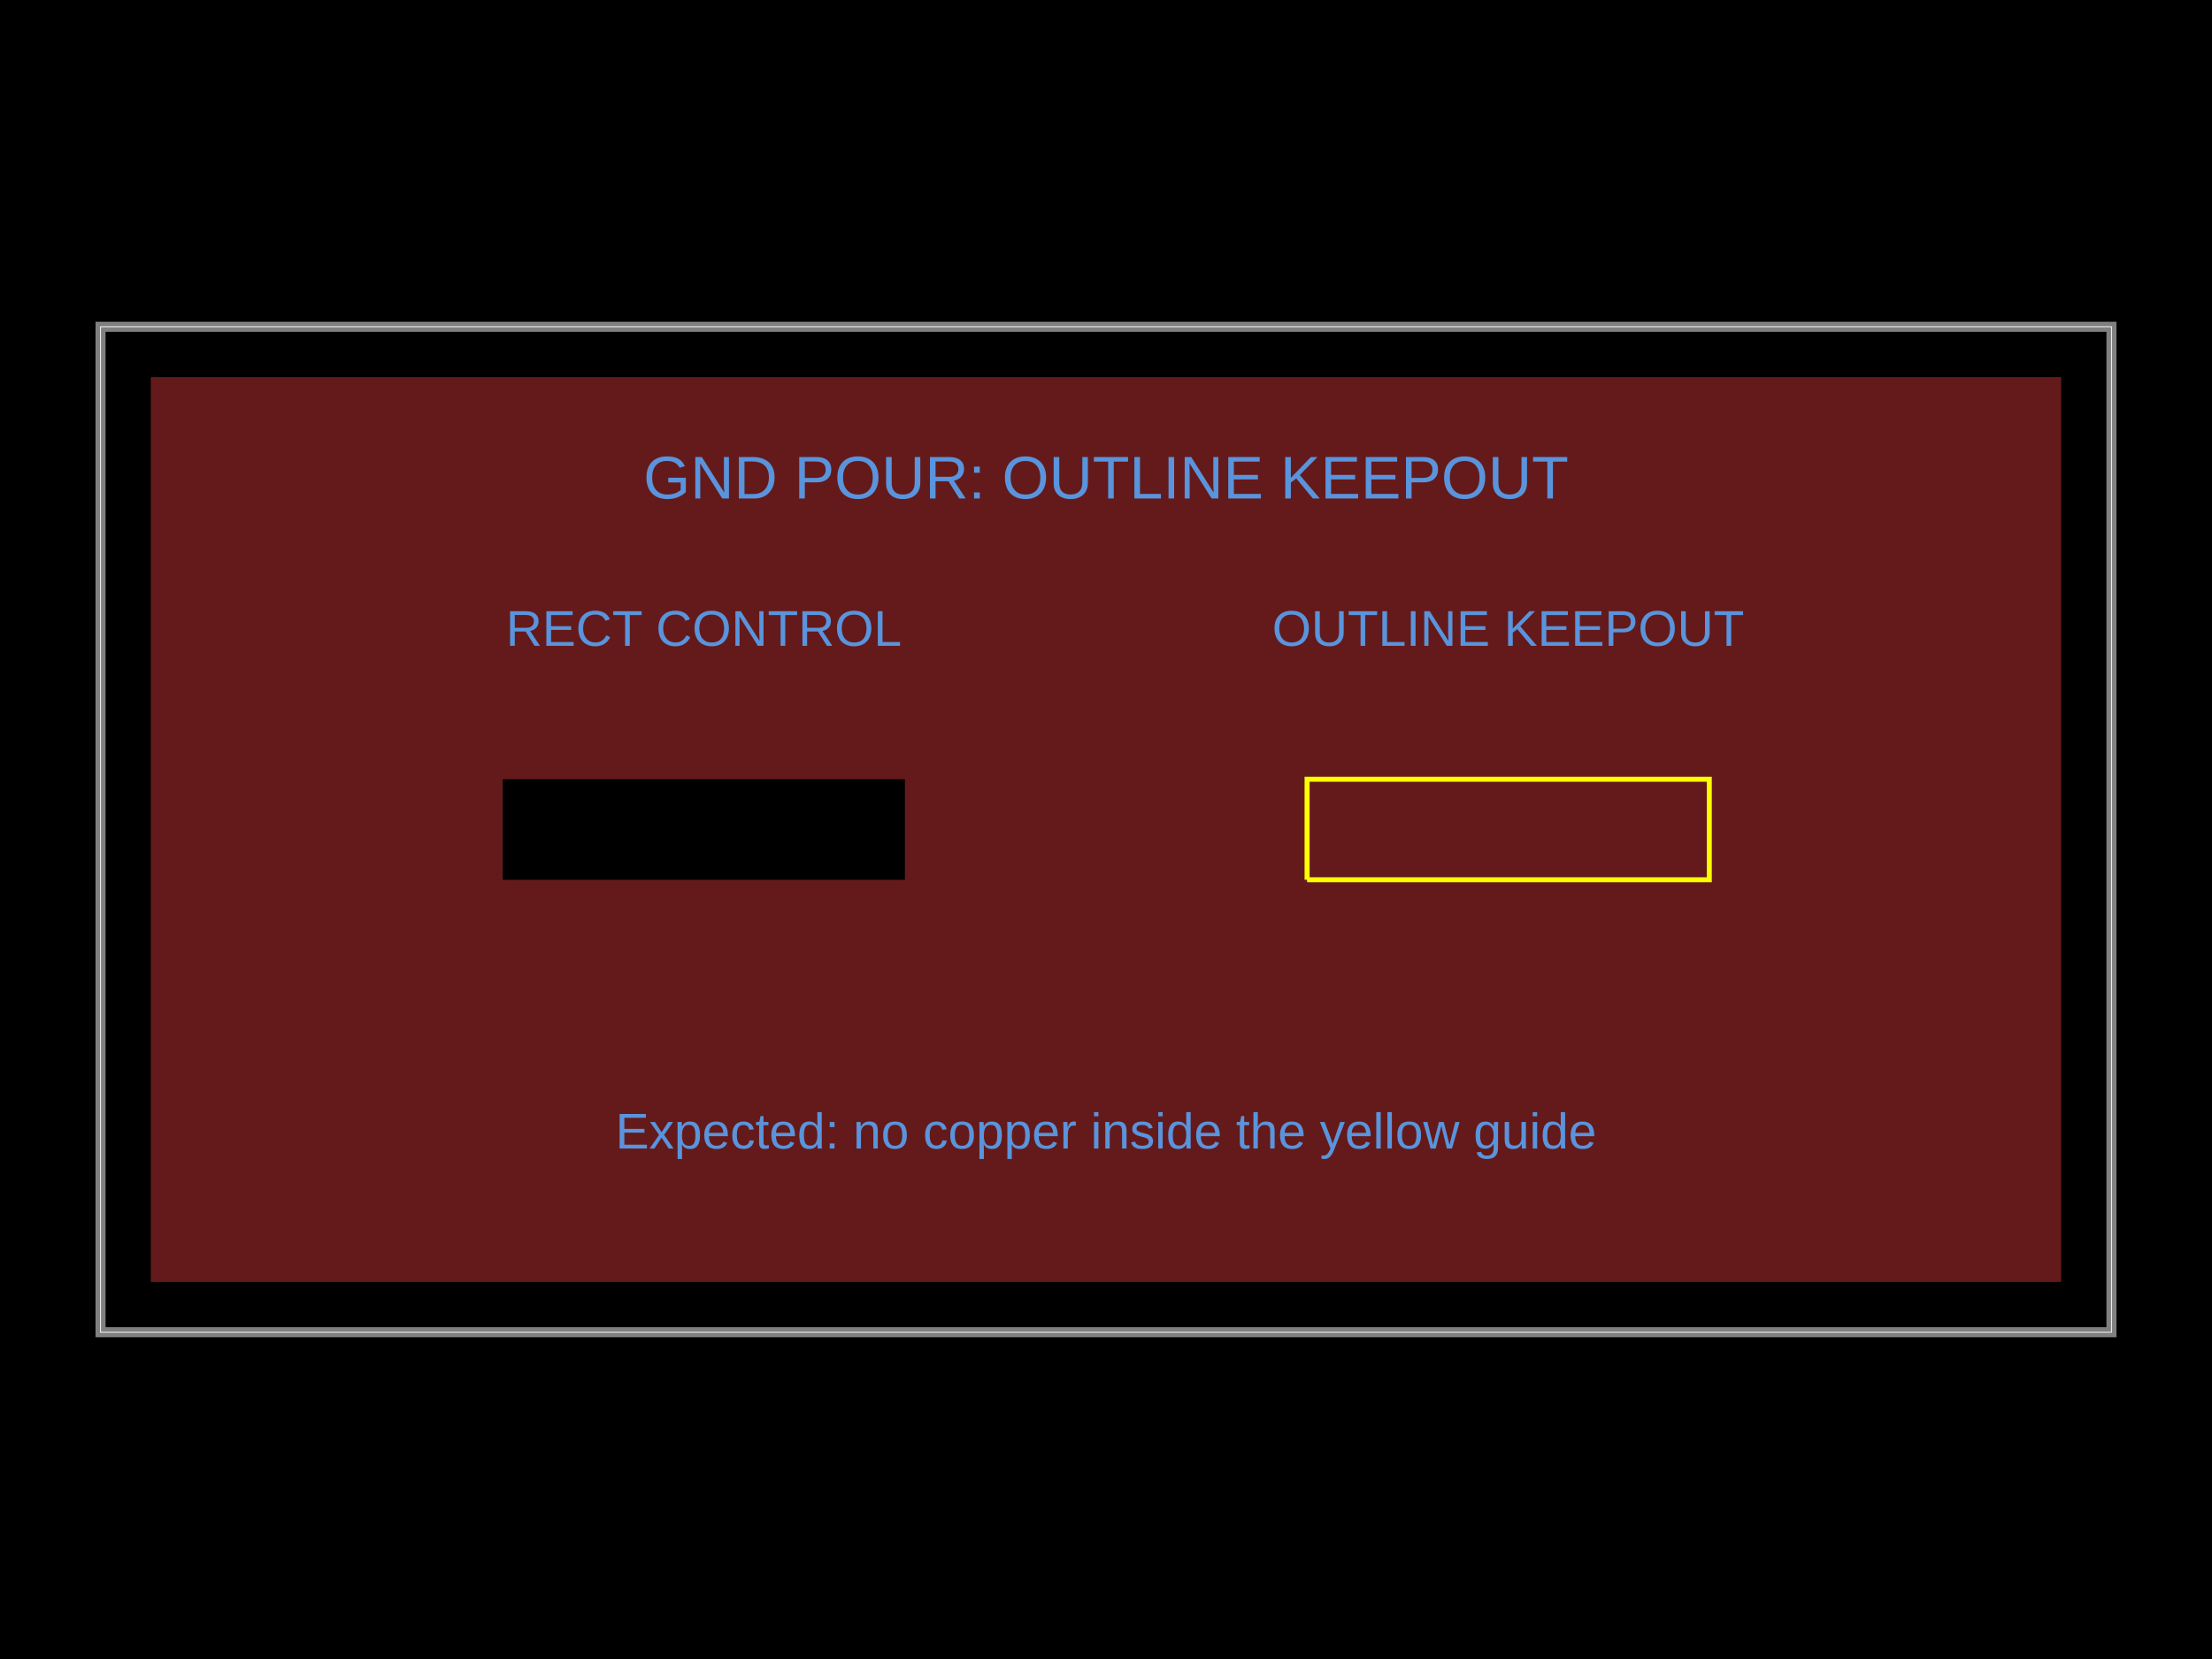
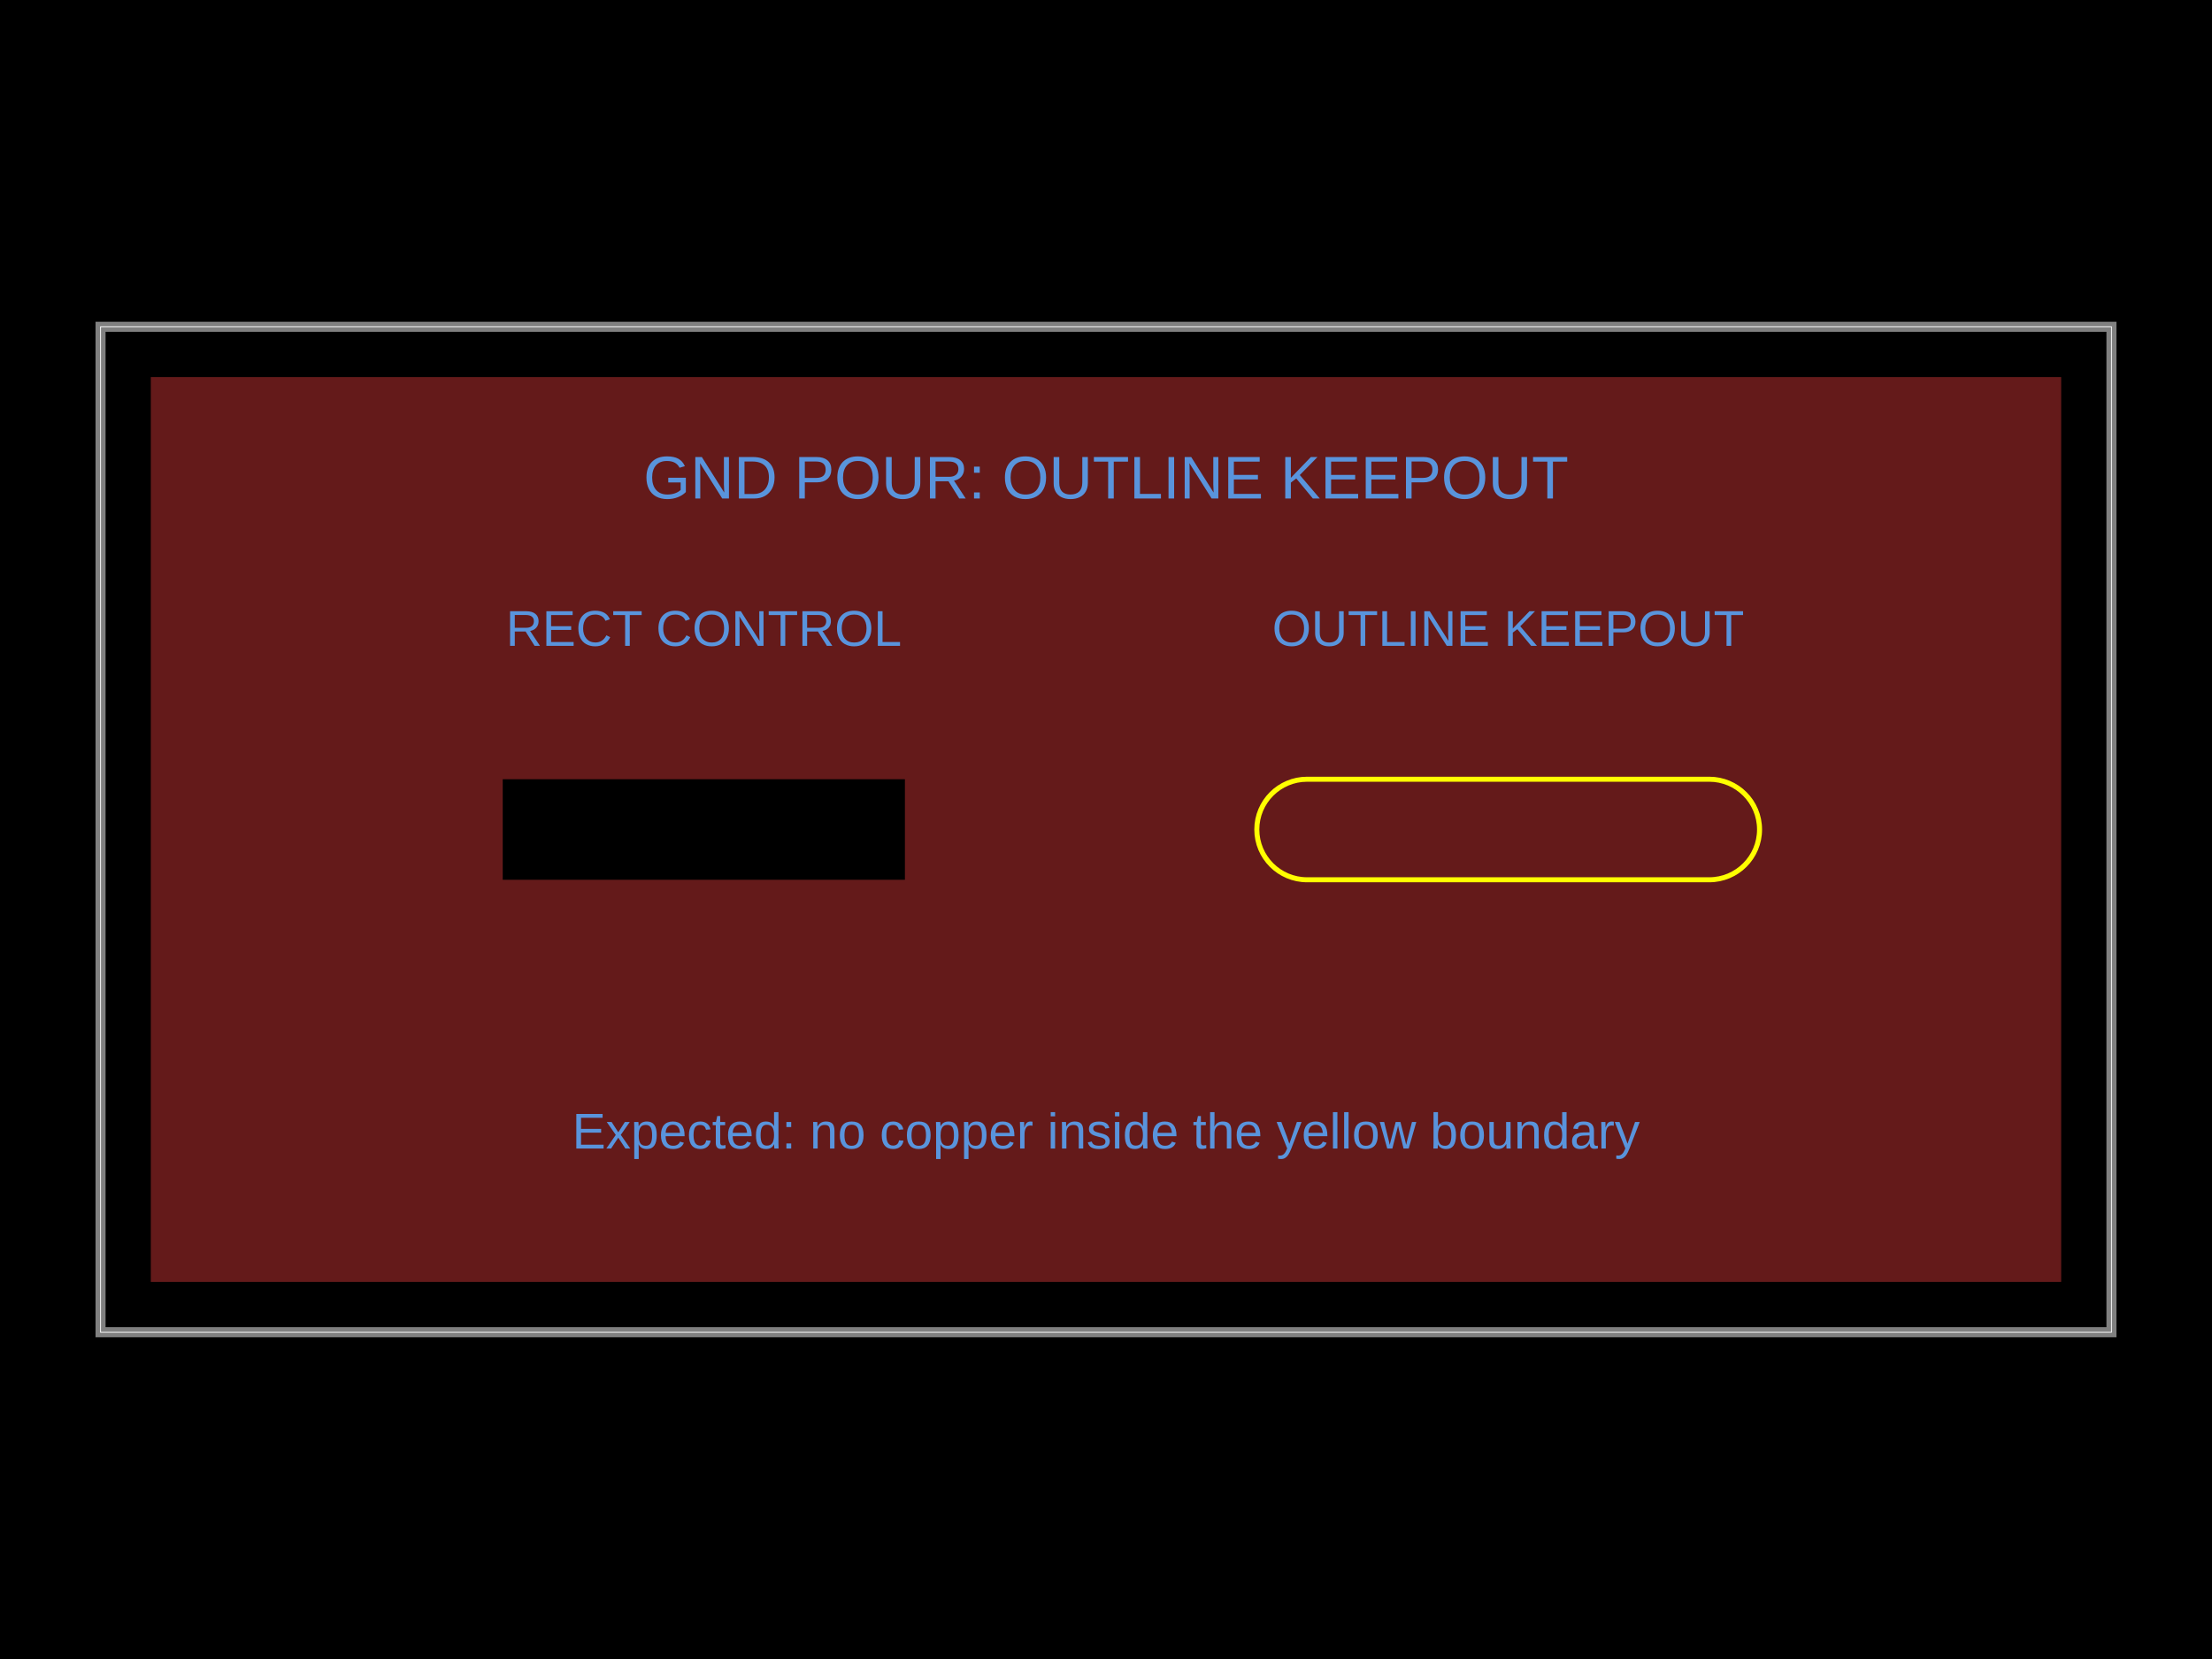
<svg xmlns="http://www.w3.org/2000/svg" width="800" height="600" data-software-used-string="@tscircuit/core@0.0.988">
  <style />
  <rect class="boundary" x="0" y="0" fill="#000" width="800" height="600" data-type="pcb_background" data-pcb-layer="global" />
  <rect class="pcb-boundary" fill="none" stroke="#fff" stroke-width="0.3" x="36.364" y="118.182" width="727.273" height="363.636" data-type="pcb_boundary" data-pcb-layer="global" />
  <path class="pcb-board" d="M 36.364 481.818 L 763.636 481.818 L 763.636 118.182 L 36.364 118.182 Z" fill="none" stroke="rgba(255, 255, 255, 0.5)" stroke-width="3.636" data-type="pcb_board" data-pcb-layer="board" />
  <path class="pcb-copper-pour pcb-copper-pour-brep" d="M 745.455 463.636 L 54.545 463.636 L 54.545 136.364 L 745.455 136.364 L 745.455 463.636 Z M 181.818 318.182 L 327.273 318.182 L 327.273 281.818 L 181.818 281.818 L 181.818 318.182 Z" fill="rgb(200, 52, 52)" fill-rule="evenodd" fill-opacity="0.5" data-type="pcb_copper_pour" data-pcb-layer="top" />
  <text x="400" y="172.727" fill="rgb(89, 148, 220)" font-family="Arial, sans-serif" font-size="21.818" text-anchor="middle" dominant-baseline="central" class="pcb-note-text" data-type="pcb_note_text" data-pcb-note-text-id="pcb_note_text_0" data-pcb-layer="overlay">GND POUR: OUTLINE KEEPOUT</text>
  <text x="254.545" y="227.273" fill="rgb(89, 148, 220)" font-family="Arial, sans-serif" font-size="18.182" text-anchor="middle" dominant-baseline="central" class="pcb-note-text" data-type="pcb_note_text" data-pcb-note-text-id="pcb_note_text_1" data-pcb-layer="overlay">RECT CONTROL</text>
  <text x="545.455" y="227.273" fill="rgb(89, 148, 220)" font-family="Arial, sans-serif" font-size="18.182" text-anchor="middle" dominant-baseline="central" class="pcb-note-text" data-type="pcb_note_text" data-pcb-note-text-id="pcb_note_text_2" data-pcb-layer="overlay">OUTLINE KEEPOUT</text>
-   <text x="400" y="409.091" fill="rgb(89, 148, 220)" font-family="Arial, sans-serif" font-size="18.182" text-anchor="middle" dominant-baseline="central" class="pcb-note-text" data-type="pcb_note_text" data-pcb-note-text-id="pcb_note_text_3" data-pcb-layer="overlay">Expected: no copper inside the yellow guide</text>
-   <path d="M 472.727 318.182 L 618.182 318.182 L 618.182 281.818 L 472.727 281.818 L 472.727 318.182" stroke="#ffff00" fill="none" stroke-width="1.818" class="pcb-note-path" data-type="pcb_note_path" data-pcb-note-path-id="pcb_note_path_0" data-pcb-layer="overlay" />
+   <text x="400" y="409.091" fill="rgb(89, 148, 220)" font-family="Arial, sans-serif" font-size="18.182" text-anchor="middle" dominant-baseline="central" class="pcb-note-text" data-type="pcb_note_text" data-pcb-note-text-id="pcb_note_text_3" data-pcb-layer="overlay">Expected: no copper inside the yellow boundary</text>
+   <rect x="454.545" y="281.818" width="181.818" height="36.364" class="pcb-note-rect" data-type="pcb_note_rect" data-pcb-note-rect-id="pcb_note_rect_0" data-pcb-layer="overlay" rx="18.182" ry="18.182" fill="none" stroke="#ffff00" stroke-width="1.818" />
</svg>
